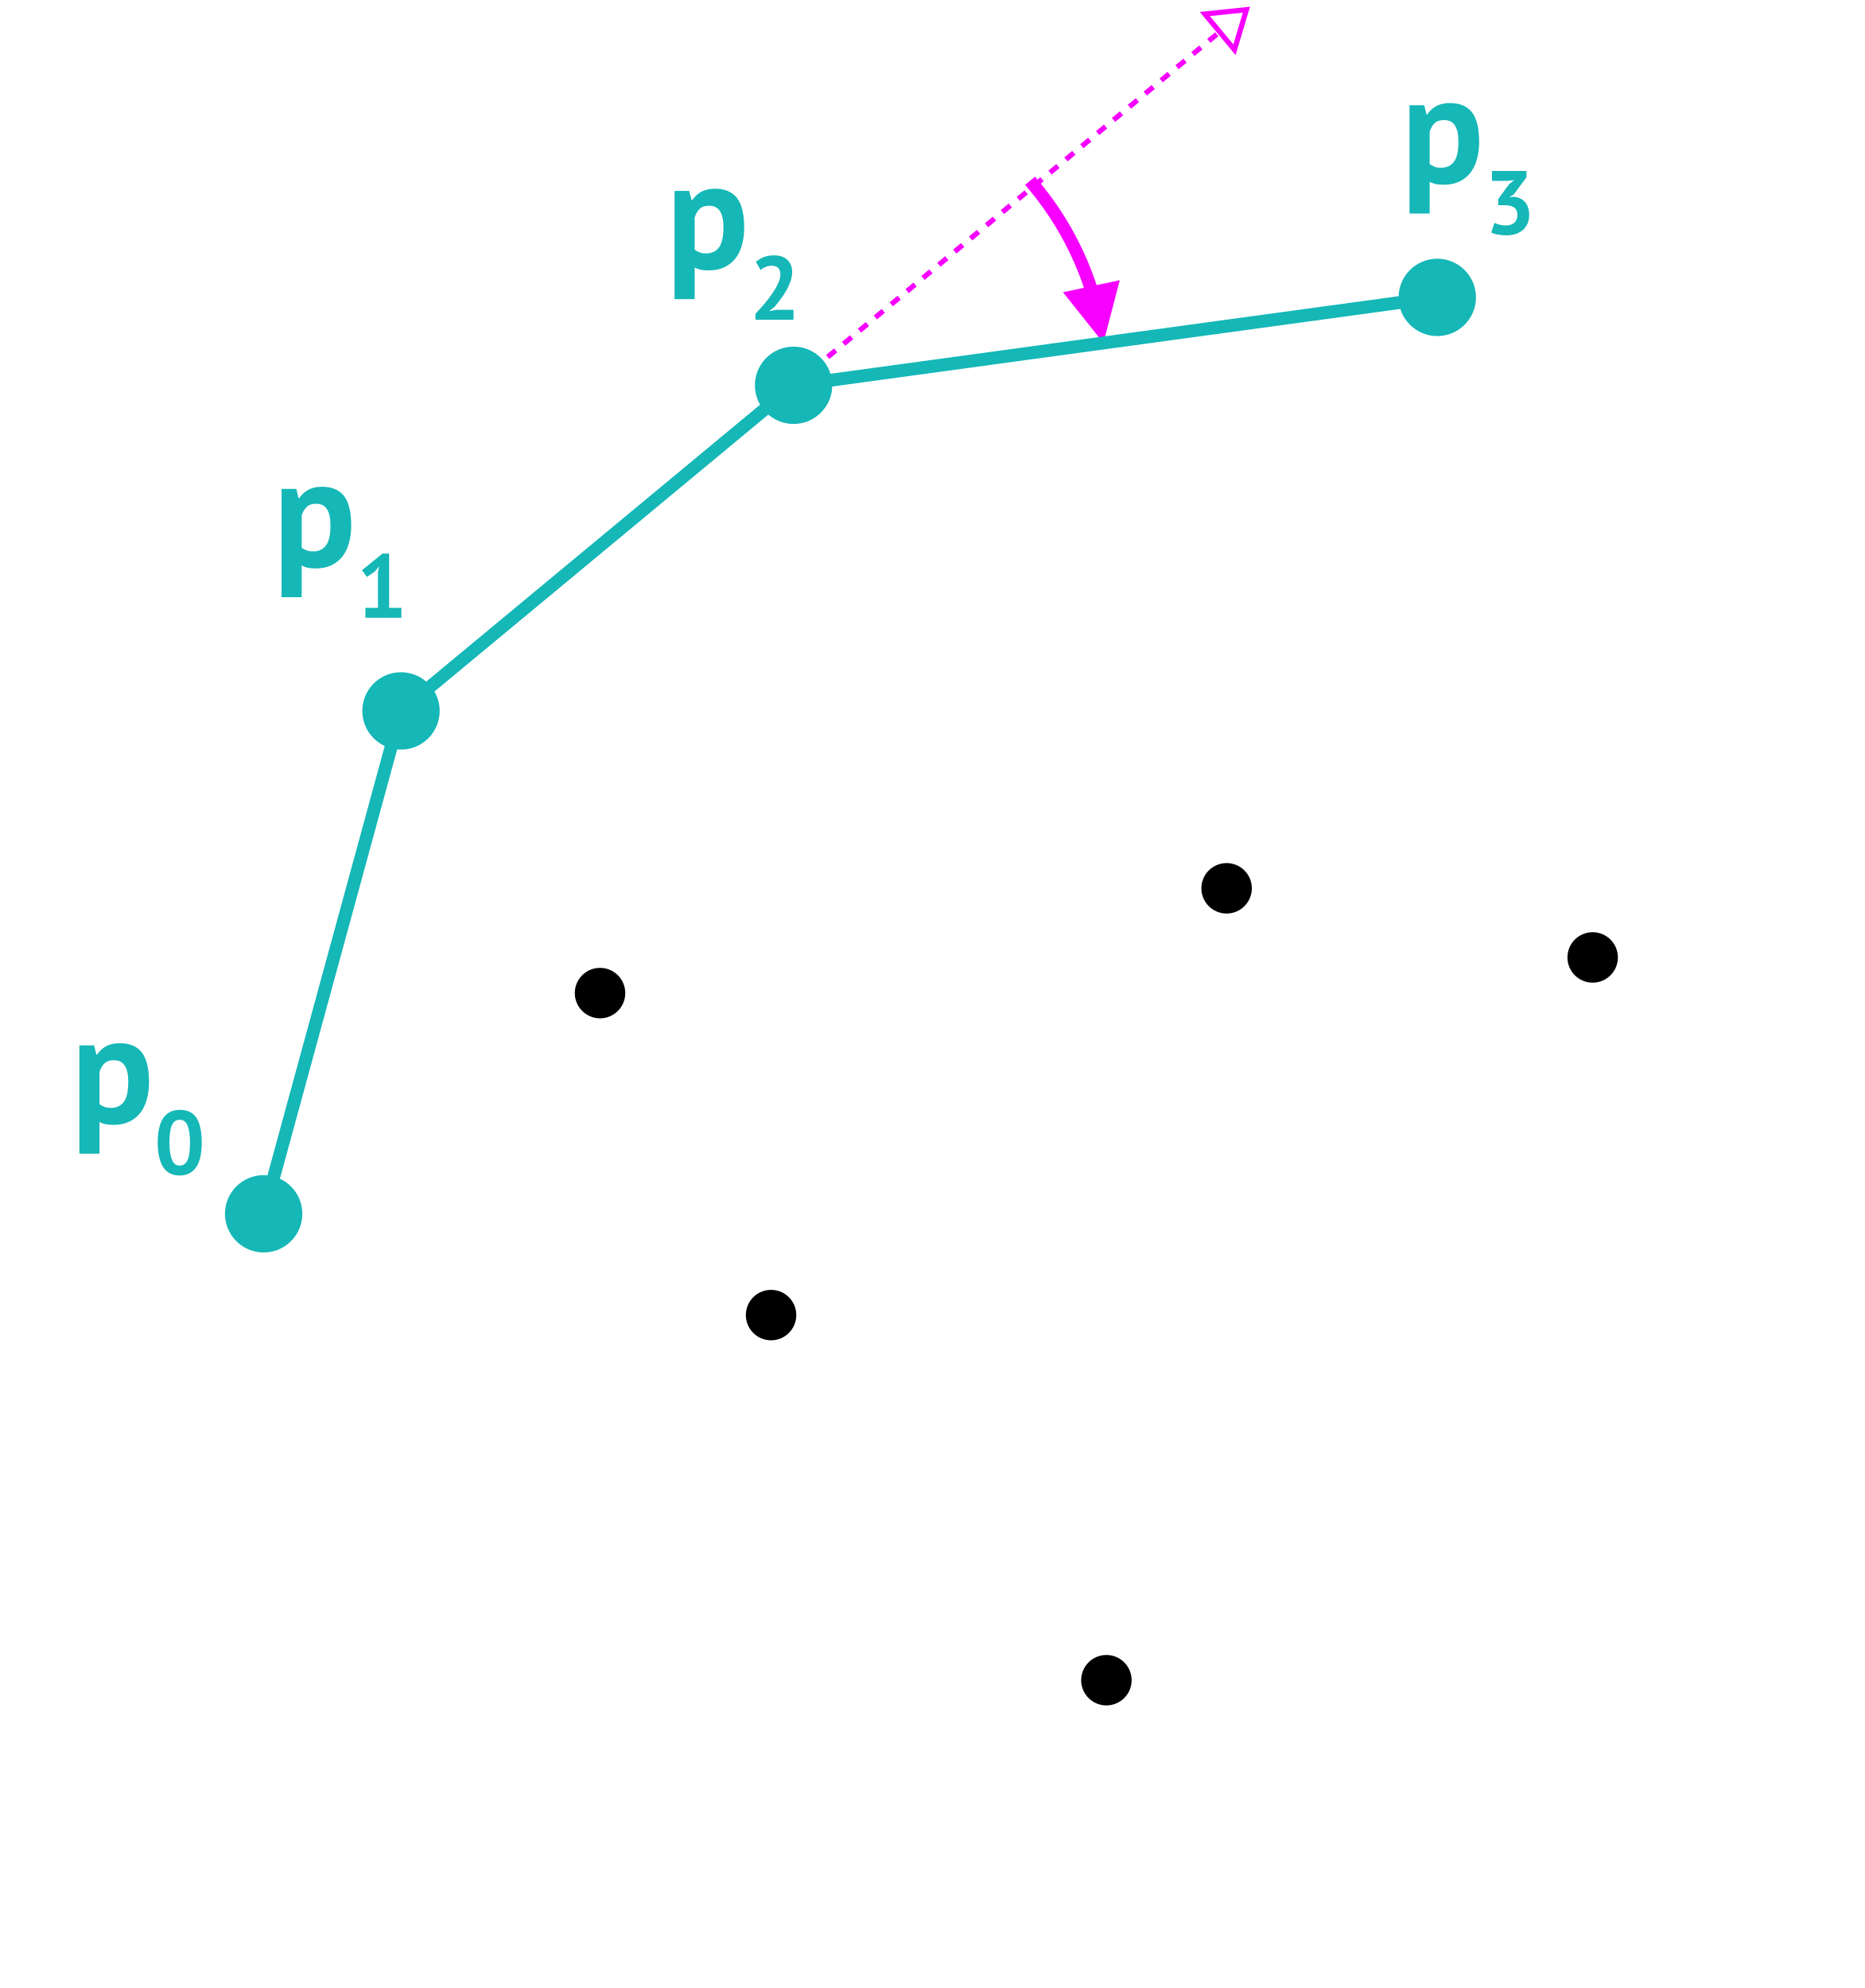
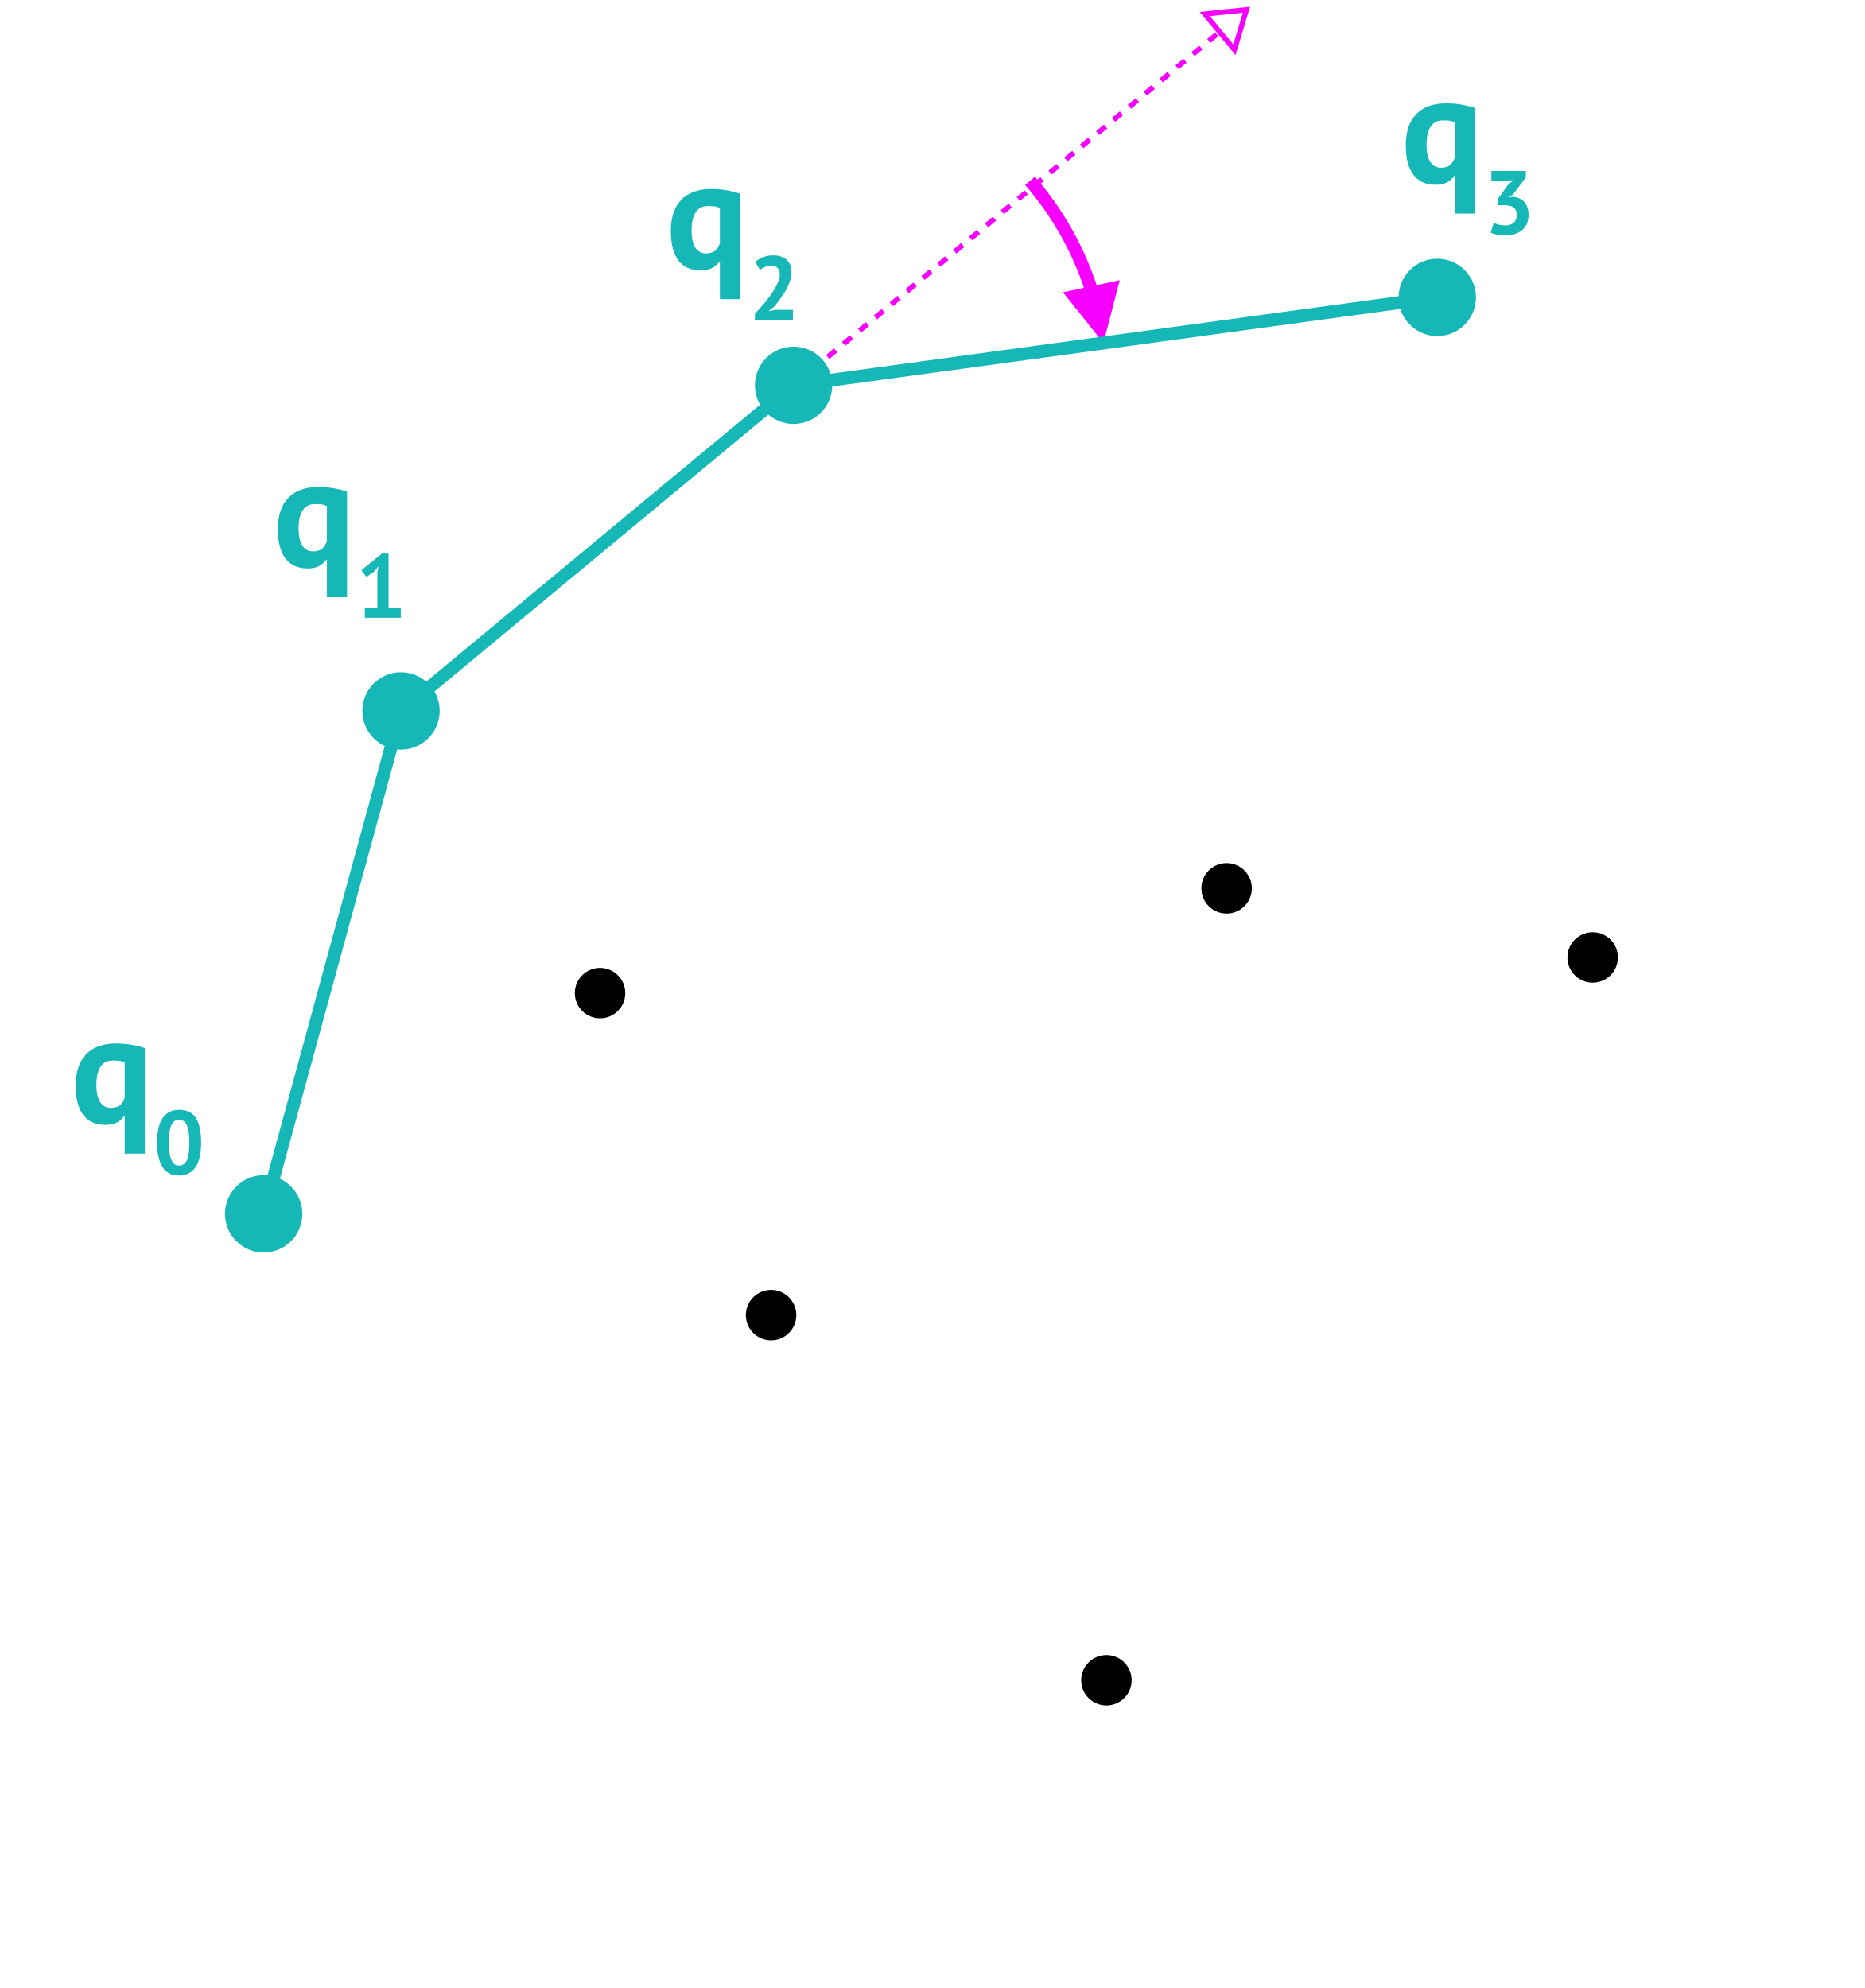
<svg xmlns="http://www.w3.org/2000/svg" width="100%" height="100%" viewBox="0 0 723 771" version="1.1" xml:space="preserve" style="fill-rule:evenodd;clip-rule:evenodd;stroke-miterlimit:10;">
-   <rect id="Geometric-Operations" x="-2964" y="-2034" width="6739" height="2861" style="fill:none;" />
-   <g id="Geometric-Operations1">
+   <rect id="Geometric-Operations-1" x="-2964" y="-2034" width="6739" height="2861" style="fill:none;" />
+   <g id="Geometric-Operations-11">
    <path d="M467.203,5.441L483.339,3.749L478.695,19.295L467.203,5.441Z" style="fill:none;stroke:rgb(247,0,255);stroke-width:2px;" />
    <path d="M155.493,275.709C155.493,275.709 414.183,61.117 472.949,12.368" style="fill:none;stroke:rgb(247,0,255);stroke-width:2px;stroke-linecap:square;stroke-linejoin:round;stroke-dasharray:2,6,0,0;" />
    <path d="M434.203,108.669L427.875,133.016L412.194,113.346L434.203,108.669Z" style="fill:rgb(247,0,255);" />
    <path d="M401.034,72.024C411.478,84.598 419.432,99.313 424.134,115.409" style="fill:none;stroke:rgb(247,0,255);stroke-width:5px;stroke-linecap:square;stroke-linejoin:round;" />
    <path d="M102.236,470.748L155.493,275.709" style="fill:none;stroke:rgb(21,183,183);stroke-width:5px;stroke-linecap:square;stroke-linejoin:round;" />
    <path d="M155.493,275.709L307.727,149.426" style="fill:none;stroke:rgb(21,183,183);stroke-width:5px;stroke-linecap:square;stroke-linejoin:round;" />
    <path d="M307.727,149.426L557.337,115.335" style="fill:none;stroke:rgb(21,183,183);stroke-width:5px;stroke-linecap:square;stroke-linejoin:round;" />
    <circle cx="307.727" cy="149.426" r="15" style="fill:rgb(21,183,183);" />
    <circle cx="429.03" cy="651.627" r="9.784" />
    <circle cx="155.493" cy="275.709" r="15" style="fill:rgb(21,183,183);" />
    <circle cx="475.644" cy="344.509" r="9.784" />
    <circle cx="299.002" cy="510.023" r="9.784" />
    <circle cx="102.236" cy="470.748" r="15" style="fill:rgb(21,183,183);" />
    <circle cx="232.675" cy="385.147" r="9.784" />
    <circle cx="557.337" cy="115.335" r="15" style="fill:rgb(21,183,183);" />
    <circle cx="617.593" cy="371.317" r="9.784" />
    <g transform="matrix(1,0,0,1,-341.144,-1518.46)">
      <g transform="matrix(60,0,0,60,368.503,1953.88)">
-         <path d="M0.057,-0.5L0.152,-0.5L0.167,-0.44L0.171,-0.44C0.188,-0.465 0.209,-0.484 0.233,-0.496C0.256,-0.508 0.285,-0.514 0.319,-0.514C0.382,-0.514 0.429,-0.494 0.46,-0.455C0.491,-0.415 0.507,-0.351 0.507,-0.263C0.507,-0.22 0.502,-0.182 0.492,-0.148C0.482,-0.113 0.467,-0.084 0.448,-0.06C0.428,-0.036 0.404,-0.018 0.376,-0.005C0.347,0.008 0.315,0.014 0.278,0.014C0.257,0.014 0.24,0.012 0.227,0.01C0.214,0.007 0.2,0.002 0.187,-0.005L0.187,0.2L0.057,0.2L0.057,-0.5ZM0.28,-0.404C0.255,-0.404 0.235,-0.398 0.221,-0.385C0.206,-0.372 0.195,-0.353 0.187,-0.328L0.187,-0.12C0.196,-0.113 0.207,-0.107 0.218,-0.103C0.229,-0.098 0.243,-0.096 0.261,-0.096C0.298,-0.096 0.326,-0.109 0.345,-0.136C0.364,-0.162 0.373,-0.205 0.373,-0.266C0.373,-0.31 0.366,-0.344 0.351,-0.368C0.336,-0.392 0.313,-0.404 0.28,-0.404Z" style="fill:rgb(21,183,183);fill-rule:nonzero;" />
+         <path d="M0.48,0.2L0.35,0.2L0.35,-0.043L0.346,-0.043C0.335,-0.026 0.319,-0.012 0.3,-0.002C0.281,0.009 0.256,0.014 0.225,0.014C0.163,0.014 0.116,-0.007 0.083,-0.049C0.05,-0.091 0.033,-0.155 0.033,-0.24C0.033,-0.329 0.056,-0.397 0.101,-0.443C0.146,-0.489 0.21,-0.512 0.294,-0.512C0.312,-0.512 0.33,-0.511 0.348,-0.51C0.366,-0.508 0.383,-0.506 0.4,-0.503C0.416,-0.5 0.431,-0.496 0.445,-0.493C0.459,-0.489 0.471,-0.485 0.48,-0.482L0.48,0.2ZM0.26,-0.096C0.285,-0.096 0.305,-0.102 0.319,-0.113C0.332,-0.124 0.343,-0.141 0.35,-0.164L0.35,-0.389C0.34,-0.394 0.329,-0.398 0.316,-0.4C0.303,-0.401 0.289,-0.402 0.273,-0.402C0.238,-0.402 0.211,-0.389 0.194,-0.362C0.176,-0.335 0.167,-0.296 0.167,-0.245C0.167,-0.196 0.175,-0.159 0.191,-0.134C0.207,-0.109 0.23,-0.096 0.26,-0.096Z" style="fill:rgb(21,183,183);fill-rule:nonzero;" />
      </g>
-       <g transform="matrix(34.98,0,0,34.98,400.903,1973.86)">
+       <g transform="matrix(34.98,0,0,34.98,400.663,1973.86)">
        <path d="M0.04,-0.351C0.04,-0.474 0.061,-0.565 0.103,-0.625C0.145,-0.684 0.205,-0.714 0.284,-0.714C0.368,-0.714 0.43,-0.685 0.469,-0.626C0.508,-0.567 0.528,-0.475 0.528,-0.351C0.528,-0.228 0.507,-0.136 0.465,-0.076C0.422,-0.016 0.362,0.014 0.283,0.014C0.2,0.014 0.138,-0.018 0.099,-0.081C0.06,-0.144 0.04,-0.234 0.04,-0.351ZM0.17,-0.351C0.17,-0.27 0.179,-0.207 0.197,-0.163C0.214,-0.118 0.243,-0.096 0.284,-0.096C0.323,-0.096 0.352,-0.116 0.371,-0.157C0.389,-0.198 0.398,-0.262 0.398,-0.351C0.398,-0.432 0.389,-0.494 0.372,-0.538C0.355,-0.582 0.325,-0.604 0.283,-0.604C0.243,-0.604 0.214,-0.583 0.197,-0.542C0.179,-0.501 0.17,-0.437 0.17,-0.351Z" style="fill:rgb(21,183,183);fill-rule:nonzero;" />
      </g>
    </g>
    <g transform="matrix(1,0,0,1,-262.738,-1734.27)">
      <g transform="matrix(60,0,0,60,368.503,1953.88)">
-         <path d="M0.057,-0.5L0.152,-0.5L0.167,-0.44L0.171,-0.44C0.188,-0.465 0.209,-0.484 0.233,-0.496C0.256,-0.508 0.285,-0.514 0.319,-0.514C0.382,-0.514 0.429,-0.494 0.46,-0.455C0.491,-0.415 0.507,-0.351 0.507,-0.263C0.507,-0.22 0.502,-0.182 0.492,-0.148C0.482,-0.113 0.467,-0.084 0.448,-0.06C0.428,-0.036 0.404,-0.018 0.376,-0.005C0.347,0.008 0.315,0.014 0.278,0.014C0.257,0.014 0.24,0.012 0.227,0.01C0.214,0.007 0.2,0.002 0.187,-0.005L0.187,0.2L0.057,0.2L0.057,-0.5ZM0.28,-0.404C0.255,-0.404 0.235,-0.398 0.221,-0.385C0.206,-0.372 0.195,-0.353 0.187,-0.328L0.187,-0.12C0.196,-0.113 0.207,-0.107 0.218,-0.103C0.229,-0.098 0.243,-0.096 0.261,-0.096C0.298,-0.096 0.326,-0.109 0.345,-0.136C0.364,-0.162 0.373,-0.205 0.373,-0.266C0.373,-0.31 0.366,-0.344 0.351,-0.368C0.336,-0.392 0.313,-0.404 0.28,-0.404Z" style="fill:rgb(21,183,183);fill-rule:nonzero;" />
+         <path d="M0.48,0.2L0.35,0.2L0.35,-0.043L0.346,-0.043C0.335,-0.026 0.319,-0.012 0.3,-0.002C0.281,0.009 0.256,0.014 0.225,0.014C0.163,0.014 0.116,-0.007 0.083,-0.049C0.05,-0.091 0.033,-0.155 0.033,-0.24C0.033,-0.329 0.056,-0.397 0.101,-0.443C0.146,-0.489 0.21,-0.512 0.294,-0.512C0.312,-0.512 0.33,-0.511 0.348,-0.51C0.366,-0.508 0.383,-0.506 0.4,-0.503C0.416,-0.5 0.431,-0.496 0.445,-0.493C0.459,-0.489 0.471,-0.485 0.48,-0.482L0.48,0.2ZM0.26,-0.096C0.285,-0.096 0.305,-0.102 0.319,-0.113C0.332,-0.124 0.343,-0.141 0.35,-0.164L0.35,-0.389C0.34,-0.394 0.329,-0.398 0.316,-0.4C0.303,-0.401 0.289,-0.402 0.273,-0.402C0.238,-0.402 0.211,-0.389 0.194,-0.362C0.176,-0.335 0.167,-0.296 0.167,-0.245C0.167,-0.196 0.175,-0.159 0.191,-0.134C0.207,-0.109 0.23,-0.096 0.26,-0.096Z" style="fill:rgb(21,183,183);fill-rule:nonzero;" />
      </g>
-       <g transform="matrix(34.98,0,0,34.98,400.903,1973.86)">
+       <g transform="matrix(34.98,0,0,34.98,400.663,1973.86)">
        <path d="M0.101,-0.11L0.24,-0.11L0.24,-0.505L0.255,-0.573L0.207,-0.514L0.118,-0.453L0.063,-0.528L0.291,-0.712L0.364,-0.712L0.364,-0.11L0.5,-0.11L0.5,-0L0.101,-0L0.101,-0.11Z" style="fill:rgb(21,183,183);fill-rule:nonzero;" />
      </g>
    </g>
    <g transform="matrix(1,0,0,1,-110.348,-1849.85)">
      <g transform="matrix(60,0,0,60,368.503,1953.88)">
-         <path d="M0.057,-0.5L0.152,-0.5L0.167,-0.44L0.171,-0.44C0.188,-0.465 0.209,-0.484 0.233,-0.496C0.256,-0.508 0.285,-0.514 0.319,-0.514C0.382,-0.514 0.429,-0.494 0.46,-0.455C0.491,-0.415 0.507,-0.351 0.507,-0.263C0.507,-0.22 0.502,-0.182 0.492,-0.148C0.482,-0.113 0.467,-0.084 0.448,-0.06C0.428,-0.036 0.404,-0.018 0.376,-0.005C0.347,0.008 0.315,0.014 0.278,0.014C0.257,0.014 0.24,0.012 0.227,0.01C0.214,0.007 0.2,0.002 0.187,-0.005L0.187,0.2L0.057,0.2L0.057,-0.5ZM0.28,-0.404C0.255,-0.404 0.235,-0.398 0.221,-0.385C0.206,-0.372 0.195,-0.353 0.187,-0.328L0.187,-0.12C0.196,-0.113 0.207,-0.107 0.218,-0.103C0.229,-0.098 0.243,-0.096 0.261,-0.096C0.298,-0.096 0.326,-0.109 0.345,-0.136C0.364,-0.162 0.373,-0.205 0.373,-0.266C0.373,-0.31 0.366,-0.344 0.351,-0.368C0.336,-0.392 0.313,-0.404 0.28,-0.404Z" style="fill:rgb(21,183,183);fill-rule:nonzero;" />
+         <path d="M0.48,0.2L0.35,0.2L0.35,-0.043L0.346,-0.043C0.335,-0.026 0.319,-0.012 0.3,-0.002C0.281,0.009 0.256,0.014 0.225,0.014C0.163,0.014 0.116,-0.007 0.083,-0.049C0.05,-0.091 0.033,-0.155 0.033,-0.24C0.033,-0.329 0.056,-0.397 0.101,-0.443C0.146,-0.489 0.21,-0.512 0.294,-0.512C0.312,-0.512 0.33,-0.511 0.348,-0.51C0.366,-0.508 0.383,-0.506 0.4,-0.503C0.416,-0.5 0.431,-0.496 0.445,-0.493C0.459,-0.489 0.471,-0.485 0.48,-0.482L0.48,0.2ZM0.26,-0.096C0.285,-0.096 0.305,-0.102 0.319,-0.113C0.332,-0.124 0.343,-0.141 0.35,-0.164L0.35,-0.389C0.34,-0.394 0.329,-0.398 0.316,-0.4C0.303,-0.401 0.289,-0.402 0.273,-0.402C0.238,-0.402 0.211,-0.389 0.194,-0.362C0.176,-0.335 0.167,-0.296 0.167,-0.245C0.167,-0.196 0.175,-0.159 0.191,-0.134C0.207,-0.109 0.23,-0.096 0.26,-0.096Z" style="fill:rgb(21,183,183);fill-rule:nonzero;" />
      </g>
-       <g transform="matrix(34.98,0,0,34.98,400.903,1973.86)">
+       <g transform="matrix(34.98,0,0,34.98,400.663,1973.86)">
        <path d="M0.475,-0.529C0.475,-0.495 0.469,-0.461 0.457,-0.426C0.444,-0.391 0.429,-0.357 0.41,-0.324C0.391,-0.291 0.37,-0.259 0.347,-0.228C0.324,-0.197 0.301,-0.168 0.279,-0.142L0.226,-0.101L0.226,-0.096L0.298,-0.11L0.49,-0.11L0.49,-0L0.069,-0L0.069,-0.067C0.085,-0.084 0.103,-0.103 0.123,-0.126C0.143,-0.148 0.163,-0.171 0.184,-0.197C0.204,-0.222 0.224,-0.247 0.243,-0.274C0.262,-0.301 0.28,-0.327 0.295,-0.355C0.31,-0.382 0.323,-0.408 0.332,-0.433C0.341,-0.458 0.345,-0.482 0.345,-0.505C0.345,-0.532 0.337,-0.555 0.322,-0.573C0.306,-0.59 0.281,-0.599 0.247,-0.599C0.226,-0.599 0.204,-0.595 0.182,-0.586C0.159,-0.577 0.14,-0.565 0.125,-0.551L0.073,-0.643C0.099,-0.664 0.129,-0.682 0.162,-0.695C0.195,-0.708 0.233,-0.714 0.278,-0.714C0.307,-0.714 0.333,-0.71 0.357,-0.702C0.381,-0.694 0.402,-0.682 0.419,-0.667C0.436,-0.652 0.45,-0.632 0.46,-0.61C0.47,-0.587 0.475,-0.56 0.475,-0.529Z" style="fill:rgb(21,183,183);fill-rule:nonzero;" />
      </g>
    </g>
    <g transform="matrix(1,0,0,1,174.652,-1883.07)">
      <g transform="matrix(60,0,0,60,368.503,1953.88)">
-         <path d="M0.057,-0.5L0.152,-0.5L0.167,-0.44L0.171,-0.44C0.188,-0.465 0.209,-0.484 0.233,-0.496C0.256,-0.508 0.285,-0.514 0.319,-0.514C0.382,-0.514 0.429,-0.494 0.46,-0.455C0.491,-0.415 0.507,-0.351 0.507,-0.263C0.507,-0.22 0.502,-0.182 0.492,-0.148C0.482,-0.113 0.467,-0.084 0.448,-0.06C0.428,-0.036 0.404,-0.018 0.376,-0.005C0.347,0.008 0.315,0.014 0.278,0.014C0.257,0.014 0.24,0.012 0.227,0.01C0.214,0.007 0.2,0.002 0.187,-0.005L0.187,0.2L0.057,0.2L0.057,-0.5ZM0.28,-0.404C0.255,-0.404 0.235,-0.398 0.221,-0.385C0.206,-0.372 0.195,-0.353 0.187,-0.328L0.187,-0.12C0.196,-0.113 0.207,-0.107 0.218,-0.103C0.229,-0.098 0.243,-0.096 0.261,-0.096C0.298,-0.096 0.326,-0.109 0.345,-0.136C0.364,-0.162 0.373,-0.205 0.373,-0.266C0.373,-0.31 0.366,-0.344 0.351,-0.368C0.336,-0.392 0.313,-0.404 0.28,-0.404Z" style="fill:rgb(21,183,183);fill-rule:nonzero;" />
+         <path d="M0.48,0.2L0.35,0.2L0.35,-0.043L0.346,-0.043C0.335,-0.026 0.319,-0.012 0.3,-0.002C0.281,0.009 0.256,0.014 0.225,0.014C0.163,0.014 0.116,-0.007 0.083,-0.049C0.05,-0.091 0.033,-0.155 0.033,-0.24C0.033,-0.329 0.056,-0.397 0.101,-0.443C0.146,-0.489 0.21,-0.512 0.294,-0.512C0.312,-0.512 0.33,-0.511 0.348,-0.51C0.366,-0.508 0.383,-0.506 0.4,-0.503C0.416,-0.5 0.431,-0.496 0.445,-0.493C0.459,-0.489 0.471,-0.485 0.48,-0.482L0.48,0.2ZM0.26,-0.096C0.285,-0.096 0.305,-0.102 0.319,-0.113C0.332,-0.124 0.343,-0.141 0.35,-0.164L0.35,-0.389C0.34,-0.394 0.329,-0.398 0.316,-0.4C0.303,-0.401 0.289,-0.402 0.273,-0.402C0.238,-0.402 0.211,-0.389 0.194,-0.362C0.176,-0.335 0.167,-0.296 0.167,-0.245C0.167,-0.196 0.175,-0.159 0.191,-0.134C0.207,-0.109 0.23,-0.096 0.26,-0.096Z" style="fill:rgb(21,183,183);fill-rule:nonzero;" />
      </g>
-       <g transform="matrix(34.98,0,0,34.98,400.903,1973.86)">
+       <g transform="matrix(34.98,0,0,34.98,400.663,1973.86)">
        <path d="M0.241,-0.096C0.282,-0.096 0.314,-0.107 0.336,-0.129C0.357,-0.151 0.368,-0.178 0.368,-0.209C0.368,-0.247 0.357,-0.275 0.334,-0.293C0.311,-0.311 0.276,-0.32 0.227,-0.32L0.155,-0.32L0.155,-0.389L0.276,-0.554L0.333,-0.599L0.254,-0.59L0.086,-0.59L0.086,-0.7L0.468,-0.7L0.468,-0.629L0.327,-0.44L0.283,-0.413L0.283,-0.408L0.325,-0.414C0.348,-0.412 0.371,-0.407 0.392,-0.398C0.413,-0.389 0.431,-0.377 0.447,-0.361C0.462,-0.344 0.475,-0.324 0.484,-0.3C0.493,-0.276 0.498,-0.248 0.498,-0.217C0.498,-0.178 0.492,-0.144 0.479,-0.115C0.466,-0.086 0.448,-0.062 0.425,-0.043C0.401,-0.024 0.375,-0.009 0.344,-0C0.313,0.009 0.28,0.014 0.245,0.014C0.216,0.014 0.185,0.011 0.154,0.006C0.123,0.001 0.097,-0.007 0.078,-0.017L0.113,-0.125C0.13,-0.116 0.15,-0.109 0.171,-0.104C0.192,-0.099 0.215,-0.096 0.241,-0.096Z" style="fill:rgb(21,183,183);fill-rule:nonzero;" />
      </g>
    </g>
  </g>
</svg>
